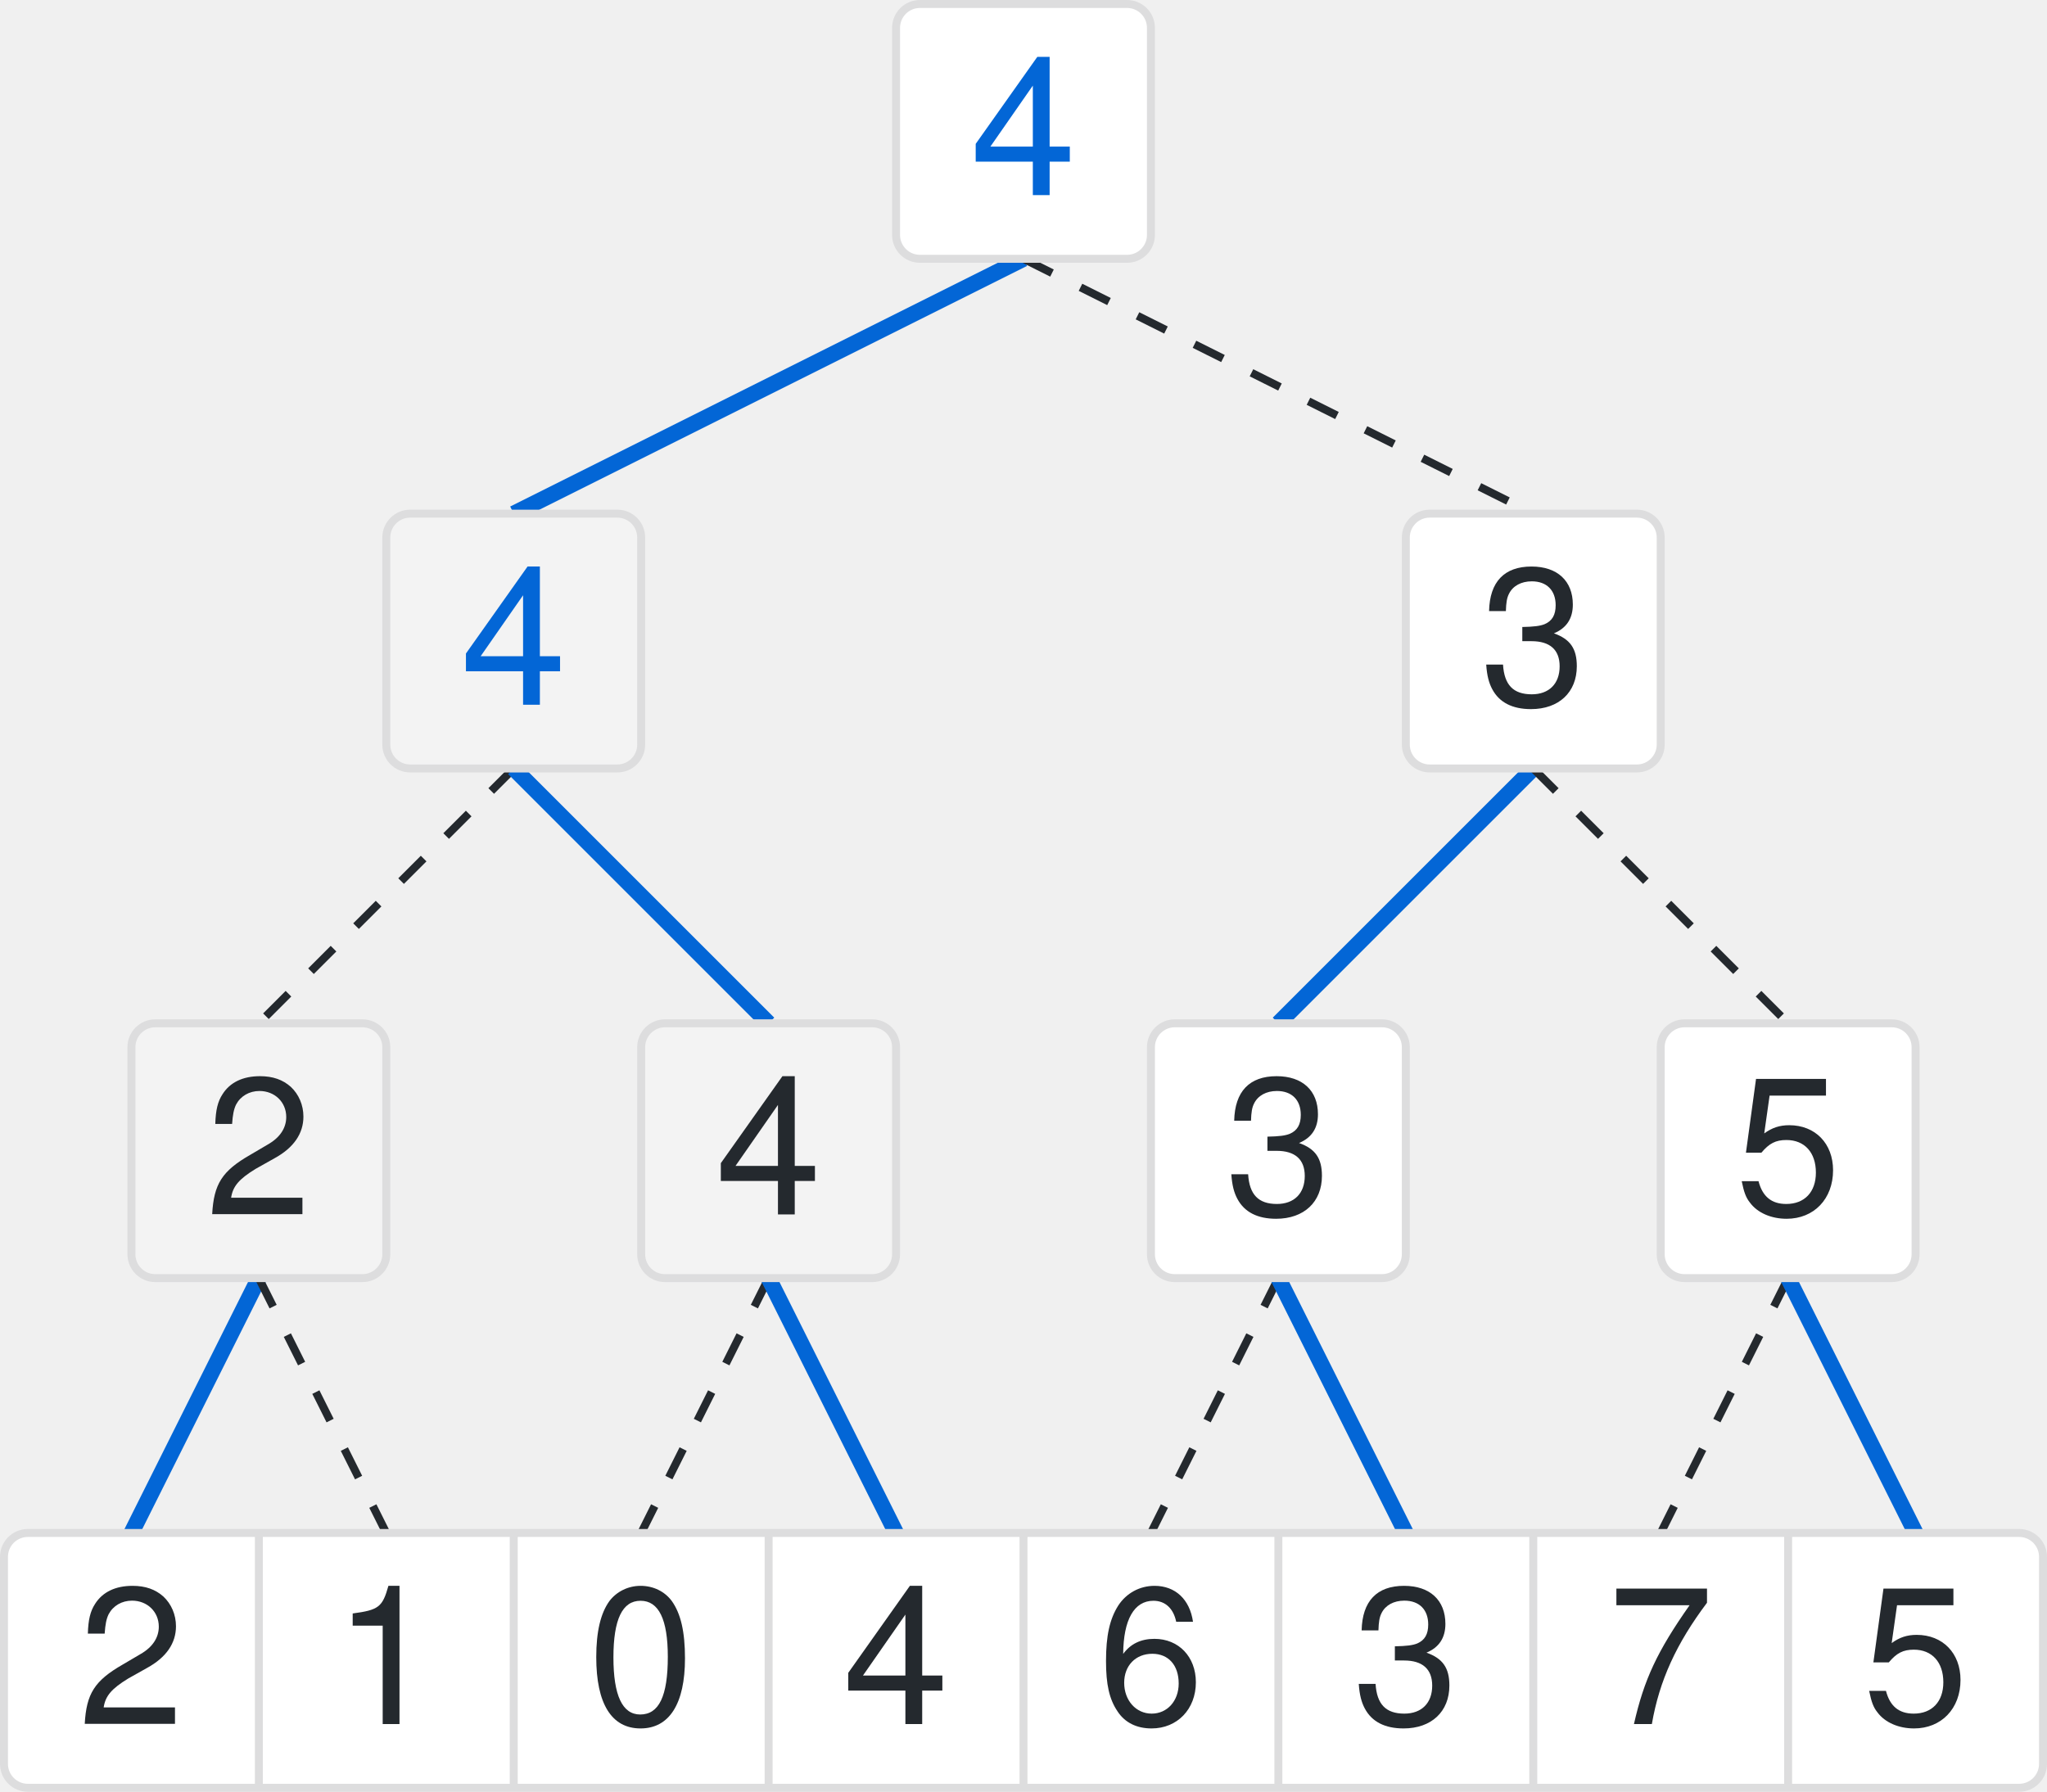
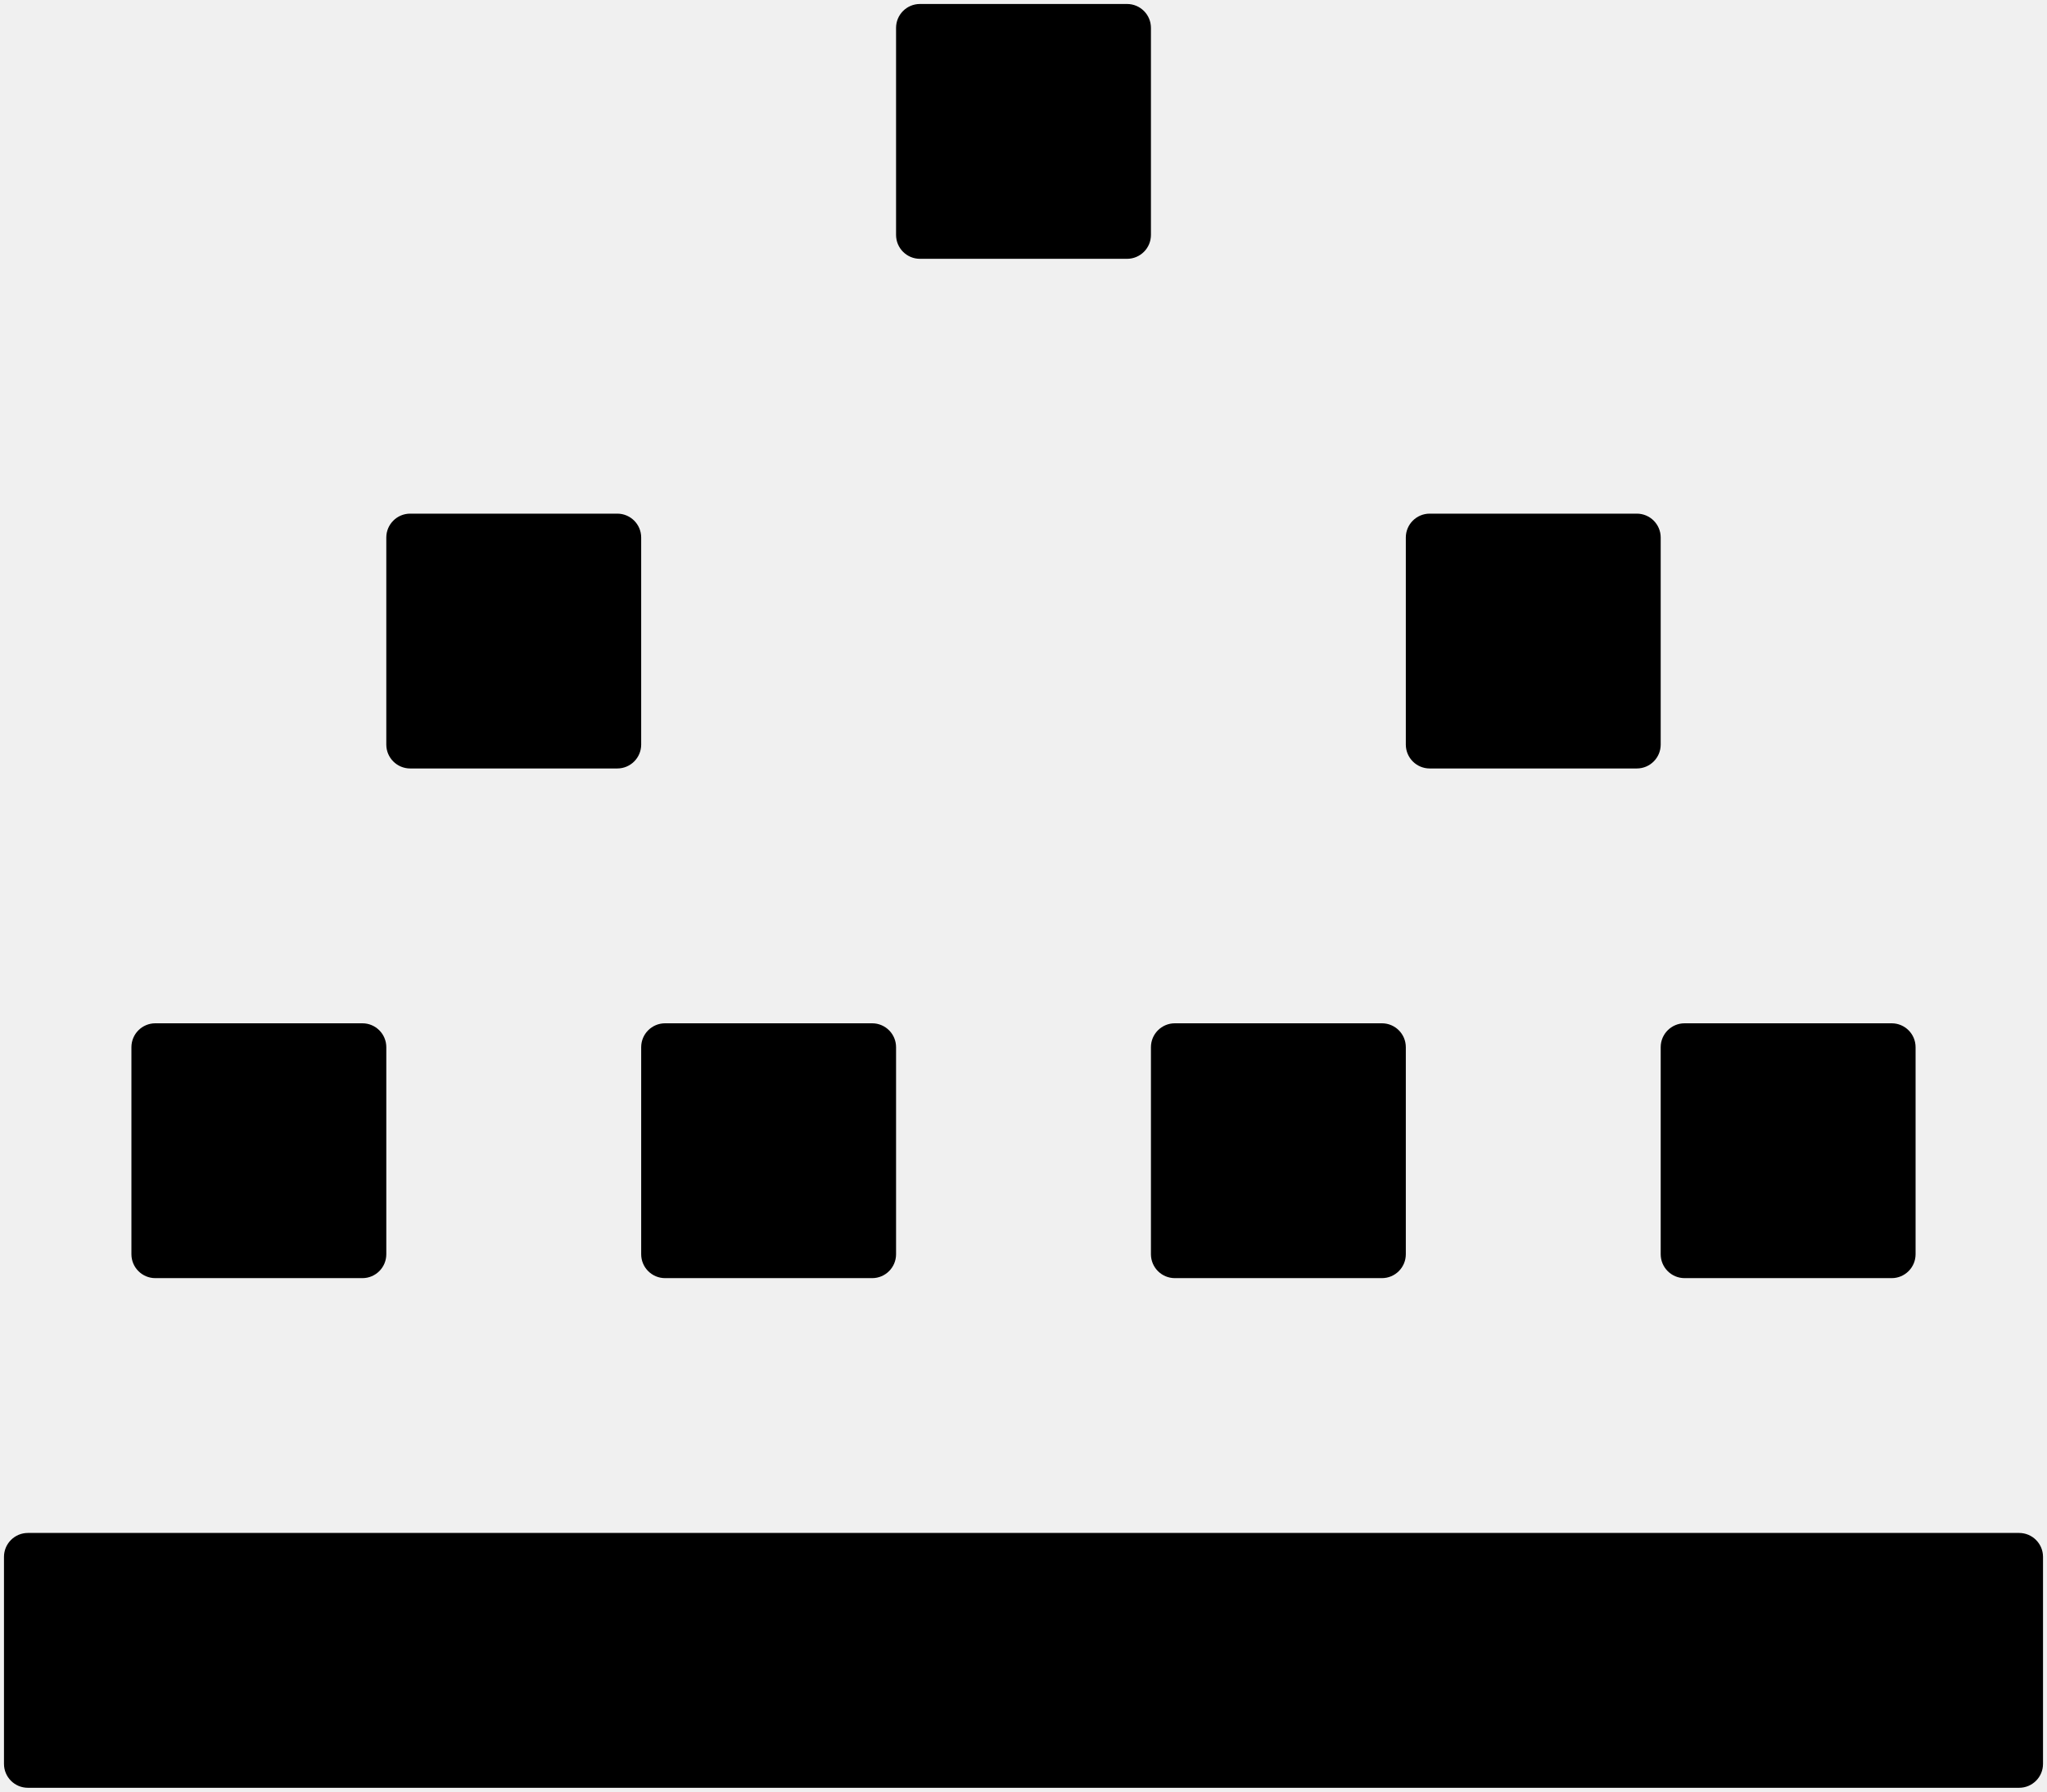
<svg xmlns="http://www.w3.org/2000/svg" version="1.1" width="257" height="225">
-   <style>
- svg {
- 	fill: #ffffff;
- 	stroke: #ddddde;
- 	stroke-width: 1px;
- }
- 
- text {
- 	font-size: 24px;
- 	stroke-width: 0px;
- 	font-family: -apple-system,BlinkMacSystemFont,"Segoe UI",Helvetica,Arial,sans-serif;
- 	text-anchor: middle;
- 	fill: #24292e;
- 	transform: translate(0px, -8px);
- }
- 
- .p0 {
- 	stroke: #24292e;
- 	stroke-dasharray: 4,4
- }
- 
- .p1 {
- 	stroke: #0366D6;
- 	stroke-width: 2px;
- }
- 
- .highlight {
- 	fill: #f1f8ff;
- 	stroke: #c8e1ff;
- }
- 
- .changed
- {
- 	fill: #0366D6;
- }
- 
- .used
- {
- 	fill: #f3f3f3;
- }
- </style>
  <g transform="translate(0.5,0.5)">
    <path class="p1" d="m 128,32 -64,32" />
    <path class="p0" d="m 128,32  64,32" />
    <rect x="112" y="0" width="32" height="32" rx="3" />
-     <text x="128" y="32" class="changed">4</text>
+     <text x="128" y="24" class="changed">4</text>
    <path class="p0" d="m 64, 96 -32,32" />
    <path class="p1" d="m 64, 96  32,32" />
    <path class="p1" d="m 192,96 -32,32" />
    <path class="p0" d="m 192,96  32,32" />
    <rect x="48" y="64" width="32" height="32" rx="3" class="used" />
    <rect x="176" y="64" width="32" height="32" rx="3" />
-     <text x="64" y="96" class="changed">4</text>
-     <text x="192" y="96">3</text>
+     <text x="64" y="88" class="changed">4</text>
+     <text x="192" y="88">3</text>
    <path class="p1" d="m 32, 160 -16,32" />
    <path class="p0" d="m 32, 160  16,32" />
    <path class="p0" d="m 96, 160 -16,32" />
    <path class="p1" d="m 96, 160  16,32" />
    <path class="p0" d="m 160,160 -16,32" />
    <path class="p1" d="m 160,160  16,32" />
    <path class="p0" d="m 224,160 -16,32" />
    <path class="p1" d="m 224,160  16,32" />
    <rect x="16" y="128" width="32" height="32" ry="3" class="used" />
    <rect x="80" y="128" width="32" height="32" ry="3" class="used" />
    <rect x="144" y="128" width="32" height="32" ry="3" />
    <rect x="208" y="128" width="32" height="32" ry="3" />
-     <text x="32" y="160">2</text>
-     <text x="96" y="160">4</text>
-     <text x="160" y="160">3</text>
-     <text x="224" y="160">5</text>
+     <text x="32" y="152">2</text>
+     <text x="96" y="152">4</text>
+     <text x="160" y="152">3</text>
+     <text x="224" y="152">5</text>
    <rect x="0" y="192" width="256" height="32" ry="3" />
    <path d="m 32, 192 v 32" />
    <path d="m 64, 192 v 32" />
    <path d="m 96, 192 v 32" />
    <path d="m 128,192 v 32" />
    <path d="m 160,192 v 32" />
    <path d="m 192,192 v 32" />
    <path d="m 224,192 v 32" />
-     <text x="16" y="224">2</text>
-     <text x="48" y="224">1</text>
-     <text x="80" y="224">0</text>
-     <text x="112" y="224">4</text>
-     <text x="144" y="224">6</text>
-     <text x="176" y="224">3</text>
-     <text x="208" y="224">7</text>
-     <text x="240" y="224">5</text>
+     <text x="16" y="216">2</text>
+     <text x="48" y="216">1</text>
+     <text x="80" y="216">0</text>
+     <text x="112" y="216">4</text>
+     <text x="144" y="216">6</text>
+     <text x="176" y="216">3</text>
+     <text x="208" y="216">7</text>
+     <text x="240" y="216">5</text>
  </g>
</svg>
